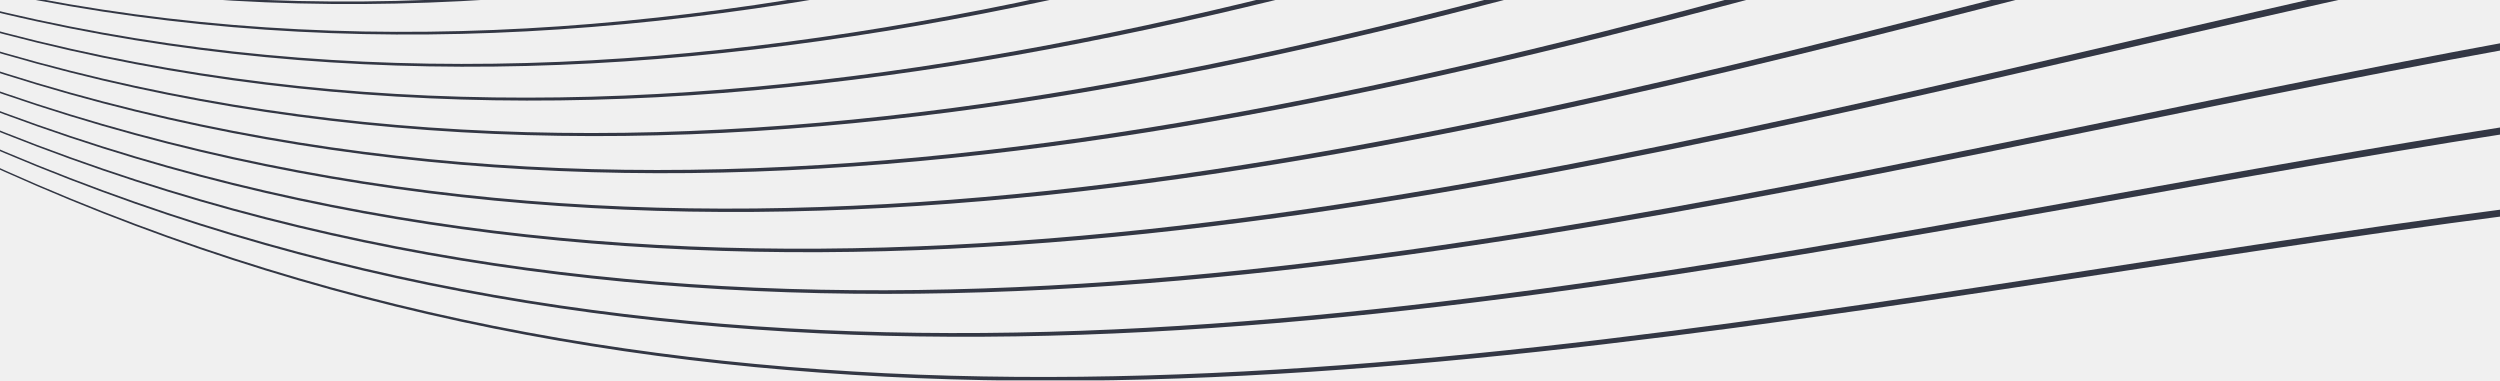
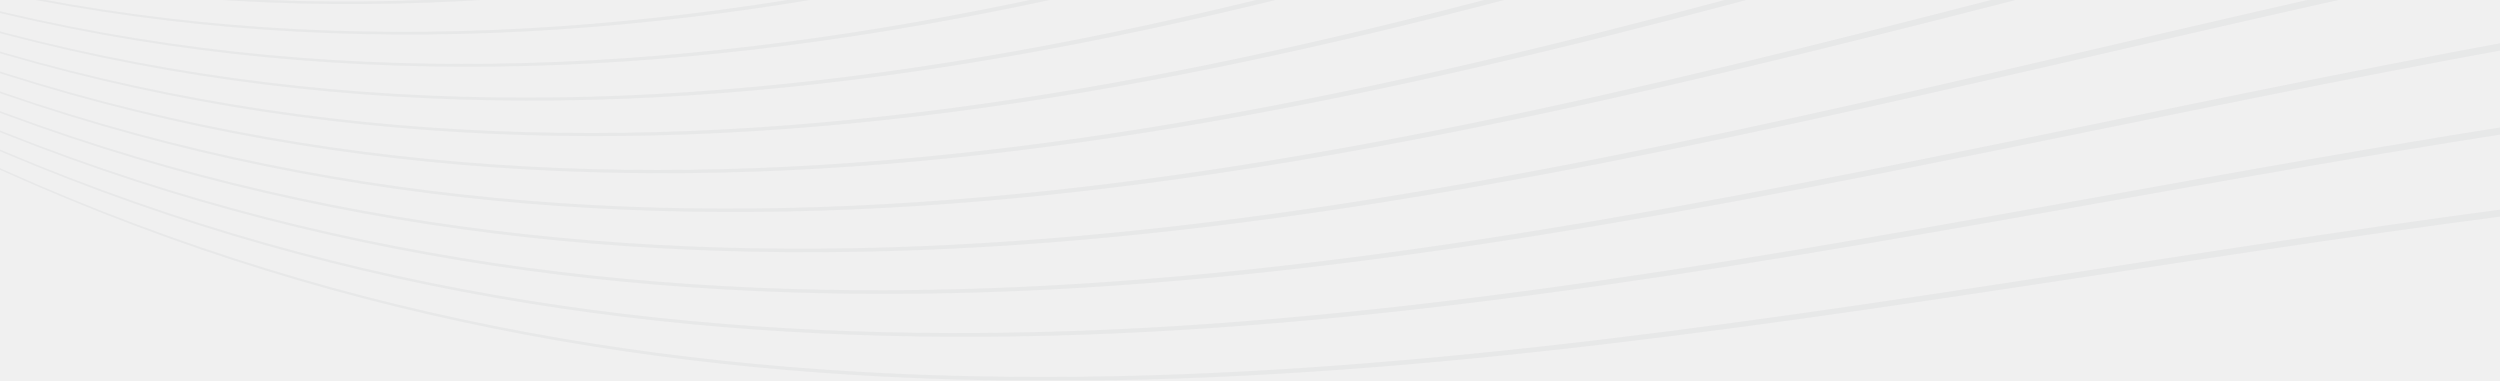
- <svg xmlns="http://www.w3.org/2000/svg" width="1433" height="218" fill="none">
+ <svg xmlns="http://www.w3.org/2000/svg" opacity=".05" width="1433" height="218" fill="none">
  <g fill="#333744" clip-path="url(#a)">
    <path d="M-90.855 51.976v-.7c797.89 434.34 1595.775-159.081 2393.665 114.927v5.863C1504.92-103.691 707.035 488.031-90.854 51.976Z" />
    <path d="M-90.855 43.631v-.733C707.035 457.15 1504.92-156.674 2302.81 96.664v6.013C1504.92-152.443 707.035 459.599-90.854 43.631Z" />
    <path d="M-90.855 35.07v-.733c797.89 393.665 1595.775-241.062 2393.665-8.894v6.13C1504.92-202.412 707.035 430.517-90.854 35.07Z" />
    <path d="M-90.855 26.359v-.75C707.035 398.288 1504.92-257.693 2302.81-47.11v6.246C1504.92-253.296 707.035 400.853-90.854 26.36Z" />
    <path d="M-90.855 17.515v-.75C707.035 368.174 1504.92-309.376 2302.81-120.697v6.313C1504.92-304.946 707.035 370.772-90.854 17.515Z" />
    <path d="M-90.855 8.537v-.766C707.035 337.76 1504.92-361.626 2302.81-195.05v6.346C1504.92-357.146 707.035 340.358-90.854 8.537Z" />
    <path d="M-90.855-.44v-.75C707.035 307.08 1504.92-414.26 2302.81-270.001v6.412C1504.92-409.762 707.035 309.711-90.854-.441Z" />
    <path d="M-90.855-9.485v-.766C707.035 276.266 1504.92-467.159 2302.81-345.287v6.43C1504.92-462.628 707.035 278.898-90.854-9.485Z" />
    <path d="M-90.855-18.562v-.783c797.89 264.731 1595.775-500.83 2393.665-401.41v6.446C1504.92-515.645 707.035 248.017-90.854-18.562Z" />
    <path d="M-90.855-27.657v-.782C707.035 214.489 1504.92-573.191 2302.81-496.14v6.429C1504.92-568.661 707.035 217.137-90.854-27.656Z" />
    <path d="M-90.855-36.7v-.784C707.035 183.692 1504.92-626.057 2302.81-571.492v6.429C1504.92-621.56 707.035 186.307-90.854-36.701Z" />
    <path d="M-90.855-45.712v-.716C707.035 153.045 1504.92-678.69 2302.81-646.377v6.362C1504.92-674.193 707.035 155.643-90.854-45.712Z" />
    <path d="M-90.855-54.64v-.782C707.035 122.63 1504.92-730.874 2302.81-720.697v6.363C1504.92-726.443 707.035 125.129-90.854-54.639Z" />
    <path d="M-90.855-63.5v-.766C707.035 92.55 1504.92-782.524 2302.81-794.283v6.229C1504.92-778.144 707.035 95.148-90.854-63.5Z" />
    <path d="M-90.855-72.245v-.733C581.533 41.516 1253.92-576.971 1926.28-794.282H1943C1265.04-583.518 587.102 44.714-90.855-72.245Z" />
    <path d="M-90.855-80.806v-.733C529.572 8.137 1150-526.488 1770.44-794.283h11.28C1157.51-529.536 533.344 10.769-90.854-80.806Z" />
  </g>
  <defs>
    <clipPath id="a">
      <path fill="#fff" d="M-2-73h1496v291H-2z" />
    </clipPath>
  </defs>
</svg>
